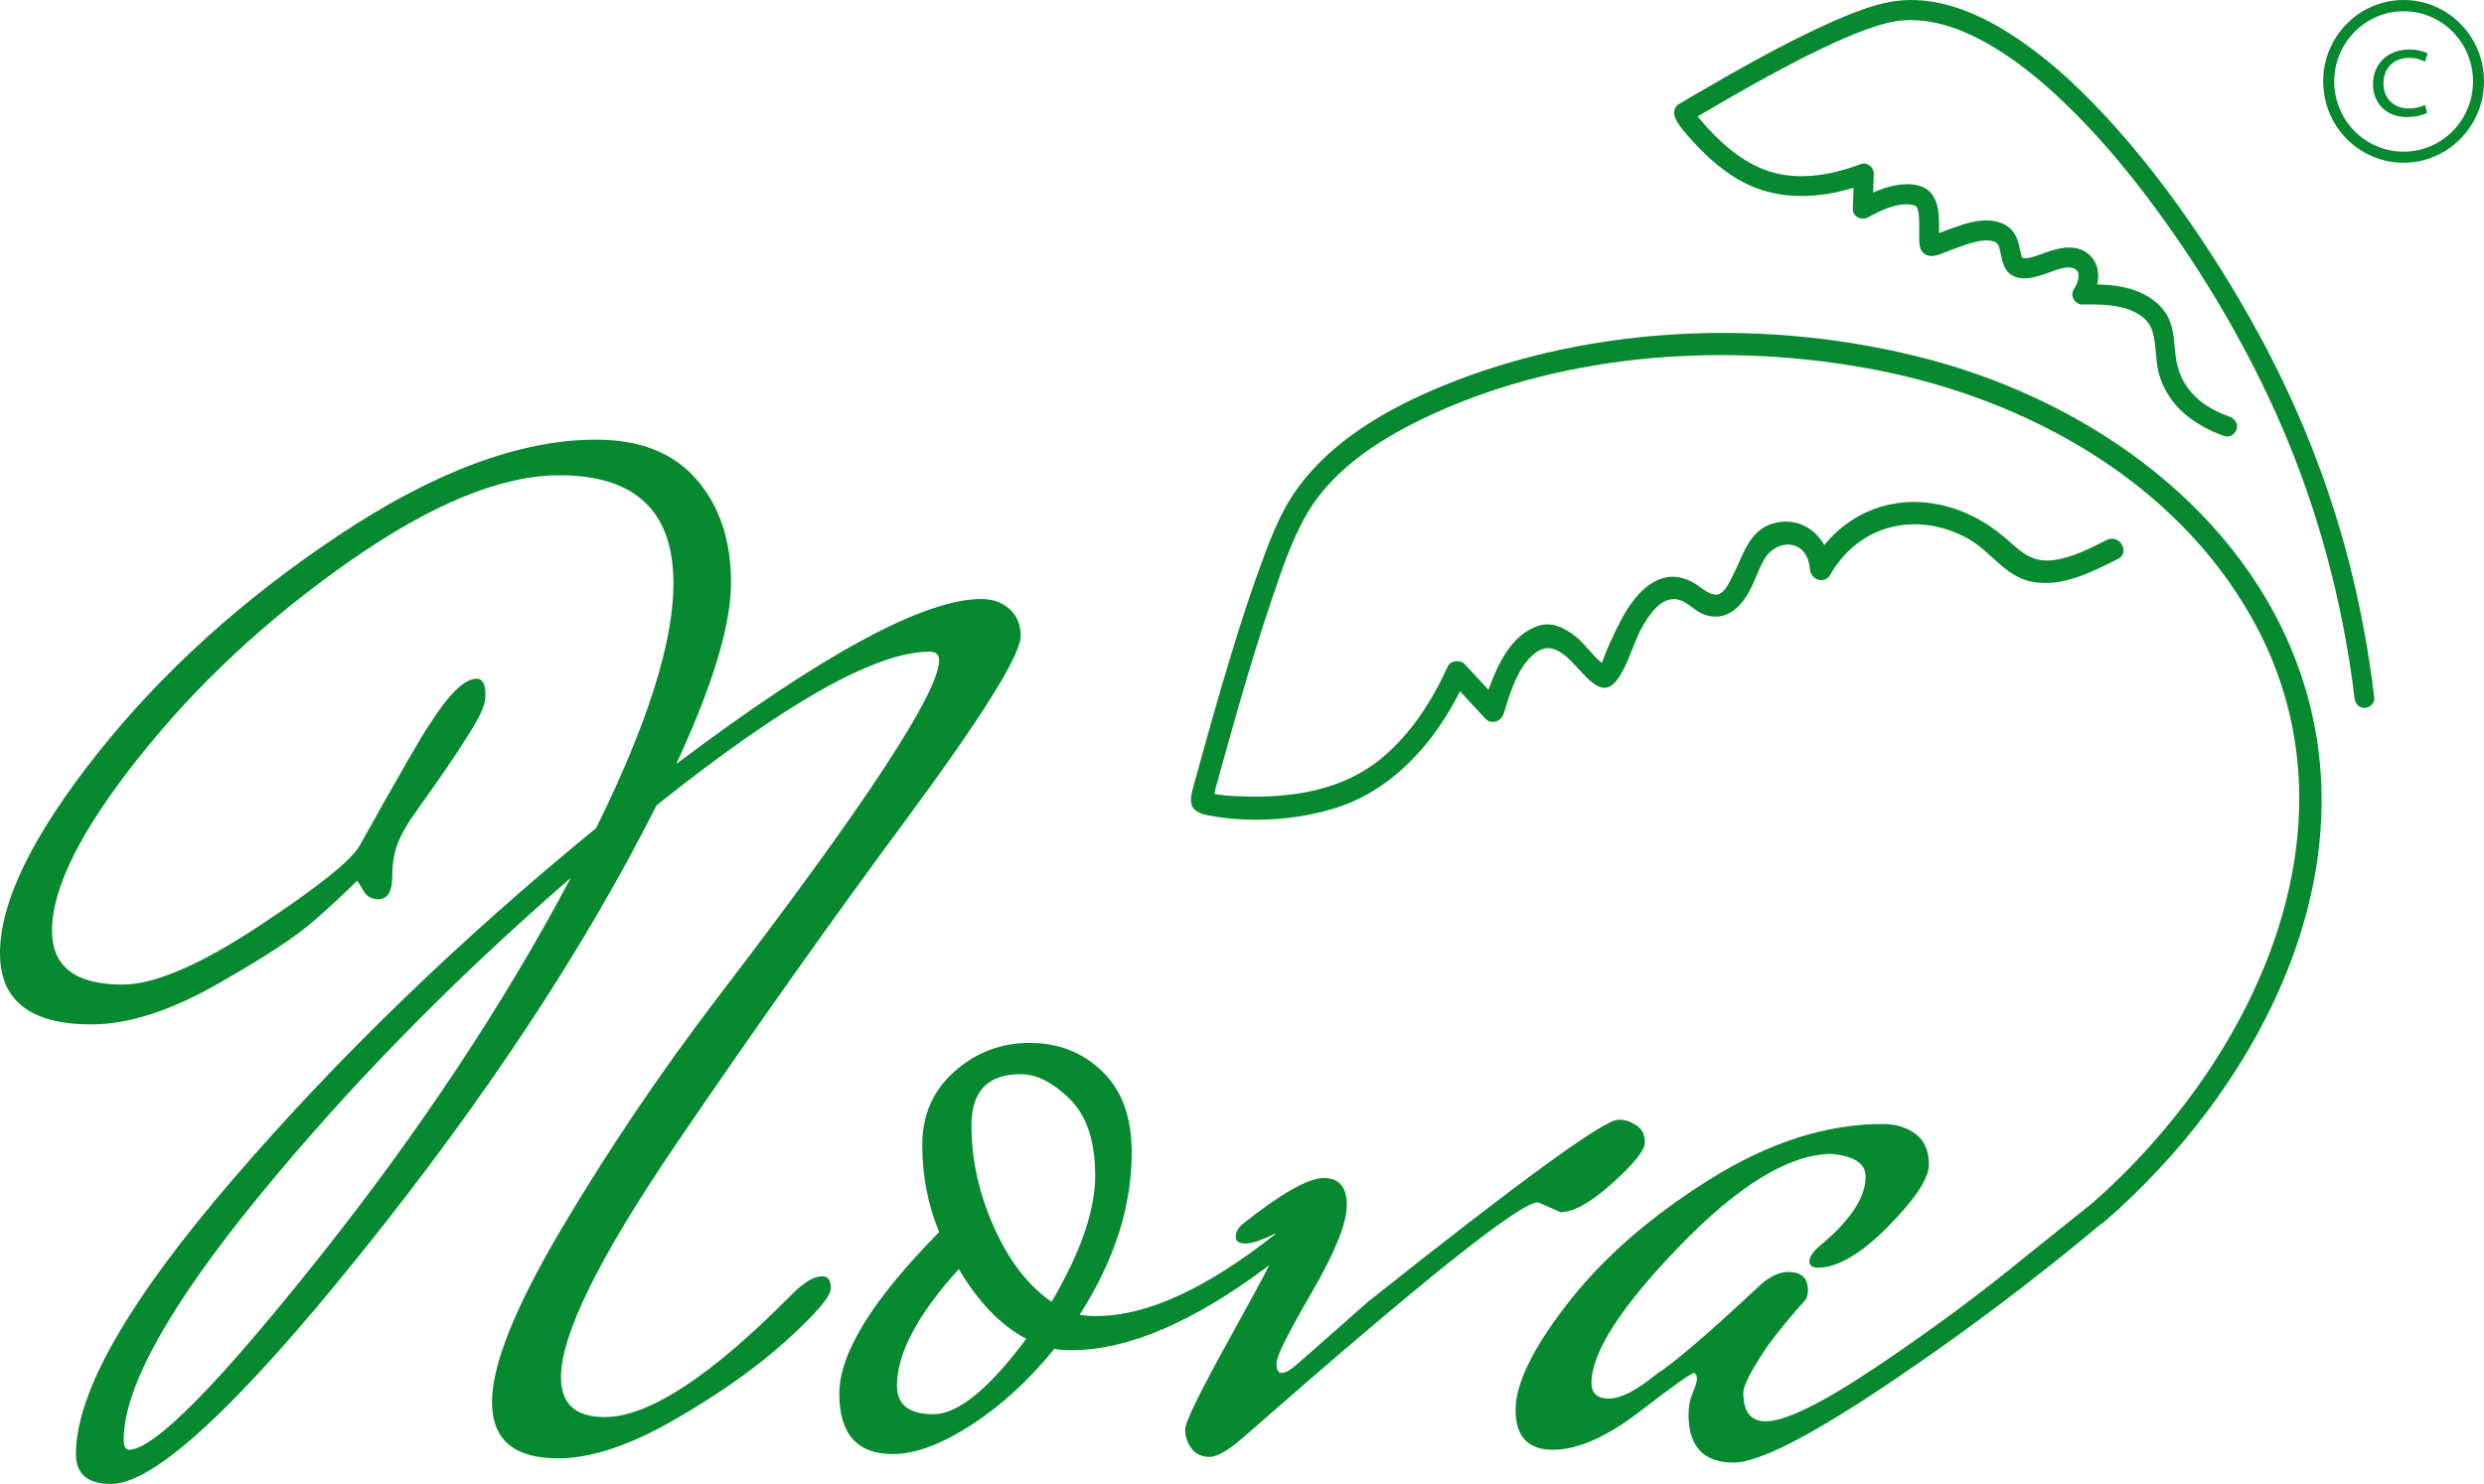
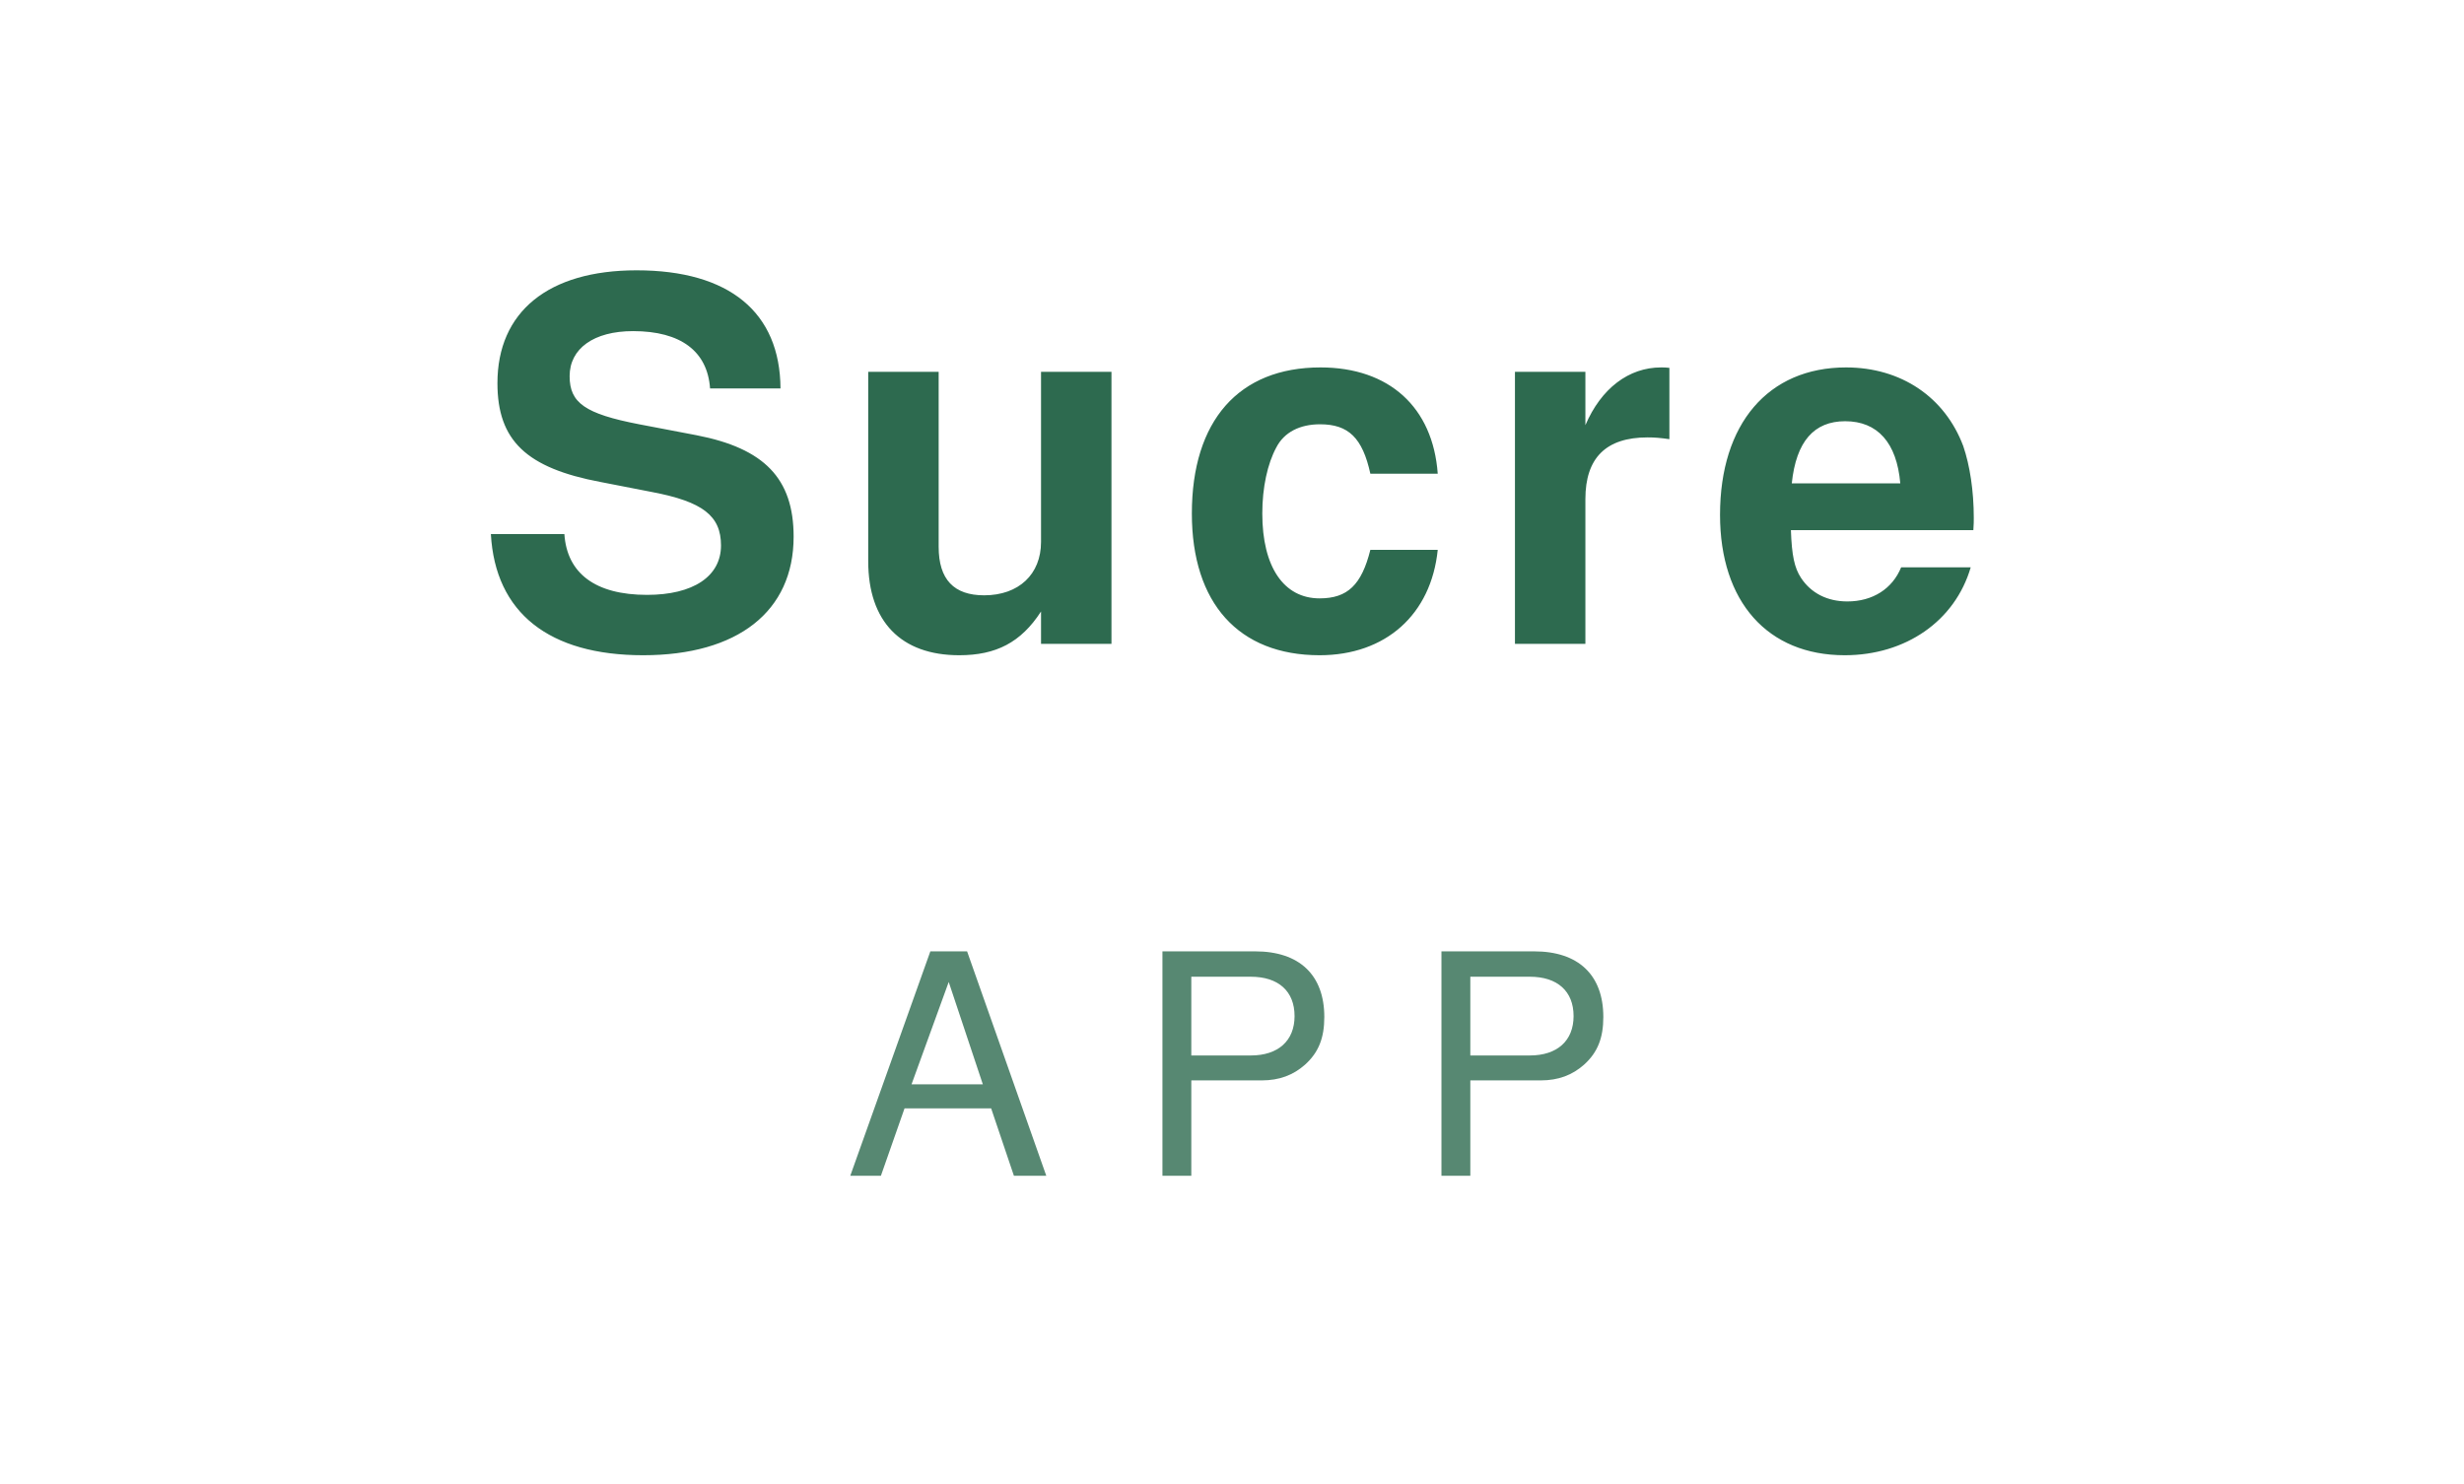
- <svg xmlns="http://www.w3.org/2000/svg" preserveAspectRatio="none" overflow="visible" style="display: block;" width="111.999" height="66.928" viewBox="0 0 111.999 66.928" fill="none">
-   <g id="Group">
-     <g id="Group_2">
-       <path id="Vector" d="M37.083 57.559C36.703 57.559 36.237 57.838 35.689 58.394C32.054 62.073 29.244 63.912 27.258 63.912C25.947 63.912 25.293 63.313 25.293 62.115C25.293 60.19 27.025 56.683 30.491 51.592C33.955 46.501 37.41 41.625 40.855 36.962C44.299 32.3 46.021 29.541 46.021 28.684C46.021 28.171 45.852 27.765 45.514 27.465C45.175 27.166 44.753 27.016 44.246 27.016C41.667 27.016 37.082 29.497 30.49 34.459C32.138 30.909 32.962 28.182 32.962 26.277C32.962 24.373 32.444 22.823 31.408 21.625C30.372 20.429 28.862 19.829 26.876 19.829C23.453 19.829 19.575 21.273 15.244 24.16C10.911 27.048 7.289 30.331 4.373 34.01C1.458 37.69 0 40.683 0 42.993C0 45.133 1.373 46.202 4.12 46.202C5.768 46.202 7.648 45.604 9.761 44.406C11.874 43.209 13.343 42.246 14.167 41.518C14.991 40.792 15.634 40.192 16.1 39.722C16.142 39.765 16.237 39.915 16.386 40.171C16.533 40.428 16.755 40.556 17.051 40.556C17.473 40.556 17.685 40.214 17.685 39.529C17.685 38.844 17.811 38.245 18.065 37.733C18.233 37.391 18.456 37.027 18.731 36.642C19.005 36.257 19.322 35.808 19.682 35.295C20.041 34.781 20.326 34.364 20.538 34.043C20.749 33.722 20.981 33.359 21.235 32.953C21.489 32.546 21.668 32.205 21.774 31.926C21.879 31.648 21.911 31.36 21.869 31.059C21.826 30.76 21.7 30.611 21.489 30.611C20.939 30.611 20.221 31.316 19.334 32.728C19.08 33.07 18.045 34.867 16.228 38.117C15.848 38.803 14.326 40.021 11.664 41.775C9.002 43.53 6.951 44.406 5.515 44.406C3.401 44.406 2.345 43.594 2.345 41.968C2.345 40.043 3.655 37.434 6.276 34.14C8.895 30.847 12.054 27.906 15.752 25.318C19.45 22.73 22.608 21.435 25.229 21.435C28.652 21.435 30.364 23.061 30.364 26.312C30.364 28.965 29.201 32.644 26.878 37.349C20.707 42.397 15.255 47.669 10.523 53.165C5.789 58.662 3.423 62.801 3.423 65.581C3.423 66.48 3.951 66.928 5.008 66.928C6.95 66.928 10.723 63.442 16.322 56.47C21.921 49.498 26.348 42.782 29.602 36.322C35.392 31.702 39.491 29.392 41.899 29.392C42.195 29.392 42.343 29.52 42.343 29.777C42.343 31.232 38.983 36.344 32.264 45.112C29.728 48.449 27.414 51.882 25.322 55.411C23.231 58.941 22.184 61.55 22.184 63.239C22.184 64.928 23.177 65.774 25.163 65.774C26.642 65.774 28.385 65.196 30.393 64.041C32.4 62.887 34.08 61.7 35.432 60.48C36.784 59.261 37.461 58.47 37.461 58.106C37.461 57.742 37.334 57.56 37.081 57.56L37.083 57.559ZM14.358 56.757C9.815 62.467 6.974 65.344 5.832 65.387C5.663 65.387 5.578 65.237 5.578 64.938C5.578 62.586 7.607 58.928 11.663 53.966C15.72 49.004 20.412 44.213 25.736 39.593C22.694 45.326 18.9 51.046 14.357 56.757H14.358Z" fill="#078930" />
-       <path id="Vector_2" d="M70.361 54.671C70.952 54.671 71.734 54.233 72.706 53.356C73.678 52.48 74.164 51.87 74.164 51.527C74.164 51.183 74.037 50.928 73.784 50.757C73.53 50.587 73.276 50.5 73.023 50.5H72.96C72.326 50.5 68.564 53.238 61.677 58.714C59.649 60.51 58.528 61.495 58.317 61.666C58.105 61.837 57.926 61.922 57.778 61.922C57.63 61.922 57.556 61.773 57.556 61.474C57.556 61.174 58.084 60.116 59.141 58.297C60.197 56.479 60.726 55.163 60.726 54.35C60.726 53.538 60.377 53.131 59.68 53.131C58.983 53.131 57.747 53.837 55.972 55.248C55.803 55.419 55.718 55.601 55.718 55.794C55.718 55.987 55.866 56.083 56.162 56.083C56.457 56.083 56.901 55.933 57.493 55.634C57.507 55.634 57.516 55.639 57.528 55.64C54.407 58.114 51.71 59.355 49.443 59.355C49.105 59.355 48.851 59.335 48.682 59.291C50.245 56.853 51.028 54.414 51.028 51.977C51.028 50.395 50.584 49.175 49.697 48.319C48.809 47.464 47.72 47.036 46.432 47.036C45.144 47.036 44.012 47.464 43.041 48.319C42.069 49.175 41.583 50.288 41.583 51.656C41.583 53.024 41.837 54.33 42.344 55.57C39.343 58.607 37.843 61.035 37.843 62.853C37.843 64.671 38.645 65.58 40.251 65.58C41.265 65.58 42.448 65.14 43.801 64.264C45.153 63.388 46.4 62.243 47.541 60.832C47.709 60.875 47.963 60.896 48.301 60.896C50.862 60.896 53.839 59.617 57.232 57.061C56.873 57.759 56.326 58.768 55.591 60.094C54.154 62.683 53.436 64.136 53.436 64.457C53.436 64.778 53.531 65.067 53.722 65.324C53.912 65.581 54.186 65.709 54.546 65.709C54.906 65.709 55.465 65.366 56.226 64.682C64.171 57.711 68.544 54.224 69.348 54.224L70.362 54.672L70.361 54.671ZM42.09 63.783C40.99 63.783 40.442 63.356 40.442 62.5C40.442 61.046 41.37 59.291 43.23 57.238C44.118 58.736 45.132 59.784 46.273 60.382C44.582 62.65 43.188 63.783 42.089 63.783L42.09 63.783ZM47.414 58.714C46.358 57.987 45.491 56.864 44.815 55.345C44.139 53.827 43.801 52.297 43.801 50.757C43.801 49.217 44.54 48.447 46.02 48.447C46.738 48.447 47.478 48.822 48.239 49.57C48.999 50.319 49.38 51.473 49.38 53.034C49.38 54.595 48.724 56.489 47.414 58.713V58.714Z" fill="#078930" />
-       <path id="Vector_3" d="M86.985 16.214C79.912 14.339 71.828 14.606 65.02 17.416C62.552 18.434 60.042 19.861 58.451 22.093C57.67 23.188 57.2 24.504 56.745 25.763C56.116 27.503 55.573 29.277 55.053 31.054C54.641 32.459 54.252 33.871 53.861 35.282C53.655 36.026 53.48 36.573 54.437 36.765C56.295 37.137 58.495 37 60.292 36.418C62.25 35.783 63.809 34.368 64.957 32.674C65.281 32.196 65.568 31.695 65.829 31.18C66.21 31.591 66.592 32.002 66.974 32.413C67.237 32.697 67.688 32.538 67.796 32.193C68.085 31.272 68.427 30.054 69.23 29.444C70.151 28.744 70.931 29.965 71.559 30.576C71.983 30.989 72.437 31.261 72.873 30.711C73.409 30.035 73.625 29.009 74.058 28.256C74.381 27.693 74.944 26.837 75.713 27.055C76.108 27.166 76.431 27.57 76.829 27.713C77.562 27.976 78.132 27.692 78.592 27.104C79.02 26.556 79.19 25.875 79.519 25.272C80.07 24.263 81.496 24.269 81.606 25.672C81.643 26.144 82.264 26.377 82.522 25.924C83.822 23.647 86.409 23.049 88.672 24.257C89.736 24.825 90.381 25.988 91.588 26.231C92.968 26.51 94.296 25.803 95.496 25.209C96.065 24.928 95.567 24.069 95 24.349C94.22 24.736 93.432 25.162 92.557 25.265C91.522 25.386 91.051 24.8 90.337 24.198C89.464 23.461 88.408 22.929 87.284 22.728C85.305 22.372 83.477 23.09 82.254 24.58C81.808 23.805 80.968 23.335 79.977 23.598C78.827 23.902 78.574 25.129 78.084 26.055C77.958 26.292 77.784 26.677 77.522 26.786C77.15 26.942 76.712 26.492 76.407 26.311C75.846 25.98 75.263 25.9 74.666 26.197C73.938 26.561 73.44 27.303 73.069 28.006C72.847 28.425 72.652 28.859 72.456 29.29C72.407 29.398 72.318 29.692 72.221 29.901C71.803 29.56 71.439 29.019 71.049 28.712C70.554 28.32 69.965 28.018 69.331 28.235C68.16 28.634 67.532 29.932 67.115 31.112C66.759 30.728 66.403 30.345 66.048 29.961C65.846 29.744 65.407 29.772 65.275 30.062C64.574 31.599 63.644 33.056 62.35 34.149C60.603 35.626 58.352 35.982 56.139 35.923C55.738 35.913 55.332 35.893 54.933 35.839C54.888 35.834 54.823 35.816 54.756 35.8C54.775 35.704 54.79 35.623 54.797 35.596C55.138 34.367 55.476 33.137 55.83 31.912C56.307 30.263 56.802 28.618 57.356 26.994C57.801 25.689 58.246 24.329 58.949 23.137C60.185 21.041 62.433 19.67 64.573 18.687C70.691 15.873 78.078 15.415 84.62 16.691C91.379 18.009 98.043 21.666 101.536 27.88C106.764 37.18 101.613 47.863 94.349 54.253L91.344 56.66C89.316 58.329 87.076 59.987 84.625 61.633C82.174 63.28 80.504 64.103 79.618 64.103C78.941 64.103 78.603 63.676 78.603 62.82C78.603 62.478 78.984 61.751 79.744 60.639C79.998 60.297 80.292 59.923 80.632 59.516C80.969 59.11 81.203 58.843 81.329 58.715C81.455 58.587 81.519 58.415 81.519 58.201C81.519 57.646 81.223 57.366 80.632 57.366C80.166 57.366 79.681 57.623 79.174 58.136C76.977 60.189 75.475 61.472 74.673 61.986C73.785 62.714 73.077 63.077 72.55 63.077C72.023 63.077 71.757 62.843 71.757 62.371C71.757 61.003 73.077 58.949 75.719 56.212C78.36 53.474 80.632 52.084 82.534 52.041C83.59 52.128 84.118 52.469 84.118 53.068C84.118 54.01 83.421 55.057 82.027 56.212C81.731 56.469 81.584 56.693 81.584 56.885C81.584 57.078 81.71 57.174 81.964 57.174C82.852 57.174 83.907 56.554 85.134 55.313C86.359 54.073 86.972 53.142 86.972 52.522C86.972 51.902 86.772 51.442 86.37 51.143C85.967 50.844 85.472 50.694 84.88 50.694C82.344 50.694 79.745 51.528 77.083 53.196C74.42 54.864 72.296 56.715 70.712 58.747C69.127 60.779 68.335 62.394 68.335 63.591C68.335 64.787 68.895 65.387 70.015 65.387C71.135 65.387 72.445 64.809 73.945 63.655C75.445 62.5 76.259 61.922 76.385 61.922C76.47 61.966 76.512 62.05 76.512 62.179C76.512 62.308 76.449 62.522 76.321 62.821C76.195 63.121 76.132 63.442 76.132 63.783C76.132 65.237 76.808 65.965 78.16 65.965C79.301 65.965 81.678 64.745 85.292 62.307C88.585 60.085 91.727 57.718 94.723 55.212C94.765 55.192 94.806 55.168 94.845 55.134C95.034 54.971 95.221 54.804 95.408 54.635C95.469 54.583 95.532 54.531 95.592 54.479V54.466C102.065 48.508 106.771 39.271 103.732 30.387C101.209 23.009 94.201 18.126 86.988 16.215L86.985 16.214Z" fill="#078930" />
-       <path id="Vector_4" d="M105.877 25.208C105.164 22.485 104.192 19.831 102.98 17.294C102.018 15.28 100.912 13.334 99.701 11.462C98.425 9.491 97.026 7.59 95.472 5.834C94.082 4.265 92.55 2.781 90.796 1.631C89.409 0.719 87.787 -0.018 86.101 0C85.36 0.009 84.646 0.19 83.95 0.44C83.09 0.747 82.256 1.129 81.435 1.53C79.867 2.295 78.343 3.151 76.835 4.03C76.477 4.239 76.111 4.441 75.758 4.659C75.749 4.665 75.732 4.669 75.724 4.677C75.724 4.677 75.725 4.677 75.725 4.677C75.725 4.677 75.724 4.677 75.723 4.679C75.723 4.679 75.723 4.679 75.722 4.679C75.722 4.679 75.716 4.682 75.71 4.684C75.71 4.684 75.71 4.684 75.709 4.684C75.643 4.724 75.581 4.786 75.543 4.853C75.437 5.038 75.487 5.24 75.579 5.416C75.744 5.729 76.001 6.008 76.233 6.27C76.995 7.13 77.915 7.941 78.973 8.396C80.187 8.919 81.527 8.937 82.805 8.667C83.063 8.613 83.318 8.545 83.571 8.467C83.561 8.783 83.552 9.099 83.541 9.416C83.53 9.775 83.925 9.959 84.214 9.807C84.691 9.556 85.201 9.292 85.742 9.226C85.937 9.203 86.197 9.201 86.364 9.284C86.373 9.29 86.395 9.306 86.41 9.32C86.418 9.335 86.433 9.364 86.442 9.378C86.45 9.403 86.468 9.454 86.468 9.453C86.484 9.509 86.496 9.566 86.507 9.623C86.526 9.733 86.535 9.986 86.535 10.154C86.535 10.335 86.535 10.516 86.535 10.697C86.535 10.939 86.523 11.211 86.706 11.396C86.924 11.616 87.242 11.558 87.498 11.457C87.724 11.369 87.821 11.328 88.077 11.234C88.401 11.116 88.724 10.991 89.06 10.912C89.309 10.852 89.586 10.813 89.838 10.875C89.925 10.896 89.992 10.926 90.054 10.99C90.091 11.028 90.098 11.044 90.123 11.087C90.079 11.009 90.144 11.163 90.15 11.186C90.26 11.614 90.284 12.153 90.704 12.407C91.159 12.681 91.736 12.518 92.198 12.358C92.45 12.27 92.698 12.171 92.957 12.104C93.137 12.057 93.376 12.037 93.526 12.112C93.666 12.183 93.713 12.28 93.717 12.417C93.725 12.636 93.637 12.841 93.502 13.05C93.317 13.34 93.56 13.735 93.888 13.732C94.522 13.724 95.169 13.724 95.785 13.896C96.309 14.043 96.861 14.357 97.04 14.912C97.237 15.524 97.168 16.195 97.331 16.819C97.521 17.543 97.951 18.197 98.517 18.677C99.044 19.125 99.65 19.438 100.297 19.669C100.524 19.751 100.787 19.577 100.847 19.353C100.915 19.102 100.763 18.878 100.535 18.796C100.044 18.62 99.539 18.375 99.124 18.016C98.587 17.551 98.246 16.963 98.125 16.256C98.013 15.596 98.062 14.918 97.751 14.305C97.439 13.685 96.814 13.281 96.178 13.07C95.659 12.898 95.108 12.843 94.559 12.829C94.663 12.369 94.599 11.882 94.241 11.528C93.672 10.965 92.858 11.165 92.195 11.402C91.907 11.505 91.567 11.648 91.293 11.649C91.272 11.649 91.217 11.638 91.18 11.63C91.155 11.562 91.095 11.344 91.081 11.281C91.008 10.935 90.939 10.613 90.684 10.35C90.39 10.047 89.969 9.943 89.562 9.942C89.043 9.941 88.541 10.103 88.059 10.279C87.854 10.354 87.647 10.421 87.446 10.505C87.438 10.509 87.433 10.511 87.426 10.514C87.424 10.324 87.431 10.135 87.426 9.947C87.411 9.493 87.348 8.982 87.01 8.647C86.603 8.243 85.897 8.271 85.382 8.375C85.064 8.439 84.756 8.551 84.458 8.683C84.466 8.4 84.475 8.116 84.484 7.833C84.492 7.557 84.188 7.295 83.918 7.396C82.781 7.823 81.518 8.09 80.307 7.865C78.974 7.616 77.897 6.755 76.993 5.774C76.898 5.671 76.805 5.565 76.715 5.458C76.67 5.404 76.626 5.351 76.582 5.297C76.57 5.281 76.557 5.265 76.544 5.249C76.613 5.208 76.682 5.168 76.752 5.128C77.216 4.855 77.681 4.583 78.149 4.316C79.462 3.564 80.793 2.835 82.157 2.182C82.824 1.863 83.418 1.595 84.103 1.345C84.395 1.239 84.69 1.14 84.99 1.062C85.109 1.031 85.228 1.002 85.348 0.979C85.409 0.967 85.47 0.957 85.531 0.948C85.554 0.945 85.595 0.939 85.6 0.938C85.642 0.934 85.683 0.93 85.725 0.926C86.987 0.816 88.198 1.21 89.317 1.803C90.724 2.548 91.968 3.567 93.114 4.669C94.44 5.945 95.647 7.352 96.76 8.821C99.058 11.852 101.053 15.163 102.62 18.642C104.309 22.396 105.444 26.404 106.028 30.484C106.079 30.838 106.114 31.104 106.158 31.475C106.186 31.718 106.343 31.928 106.605 31.928C106.824 31.928 107.081 31.72 107.052 31.475C106.8 29.363 106.414 27.268 105.876 25.21L105.877 25.208ZM76.154 5.472C76.079 5.515 76.009 5.575 76.154 5.472ZM91.19 11.651C91.19 11.651 91.187 11.648 91.184 11.641C91.19 11.644 91.191 11.647 91.19 11.651ZM87.426 10.909C87.428 10.928 87.425 10.935 87.426 10.909Z" fill="#078930" />
-       <path id="Vector_5" d="M75.724 4.678C75.097 4.941 75.623 4.725 75.71 4.685C75.713 4.684 75.718 4.681 75.723 4.679H75.724V4.678Z" fill="#078930" />
-     </g>
-     <path id="Vector_6" d="M108.374 7.34C106.37 7.34 104.748 5.698 104.748 3.67C104.748 1.642 106.371 0 108.374 0C110.377 0 111.999 1.641 111.999 3.67C111.999 5.699 110.362 7.34 108.374 7.34ZM105.246 3.673C105.246 5.424 106.644 6.84 108.374 6.84C110.104 6.84 111.503 5.424 111.503 3.673C111.503 1.922 110.105 0.507 108.374 0.507C106.643 0.507 105.246 1.937 105.246 3.673ZM109.434 5.095C109.297 5.157 108.97 5.28 108.52 5.28C107.598 5.28 106.995 4.663 106.995 3.798C106.995 2.865 107.674 2.231 108.642 2.231C109.008 2.231 109.32 2.332 109.458 2.409L109.336 2.787C109.183 2.703 108.962 2.61 108.627 2.61C107.879 2.61 107.46 3.127 107.467 3.767C107.467 4.454 107.948 4.893 108.603 4.893C108.954 4.893 109.183 4.801 109.342 4.731L109.434 5.094V5.095Z" fill="#078930" />
-   </g>
+ <svg xmlns="http://www.w3.org/2000/svg" width="88" height="53" viewBox="0 0 88 53" fill="none">
+   <text x="44" y="23" font-family="'Helvetica Neue', Helvetica, Arial, sans-serif" font-size="18" font-weight="700" fill="#2D6A4F" text-anchor="middle" letter-spacing="1">Sucre</text>
+   <text x="44" y="42" font-family="'Helvetica Neue', Helvetica, Arial, sans-serif" font-size="11" font-weight="400" fill="#2D6A4F" text-anchor="middle" letter-spacing="3" opacity="0.8">APP</text>
</svg>
